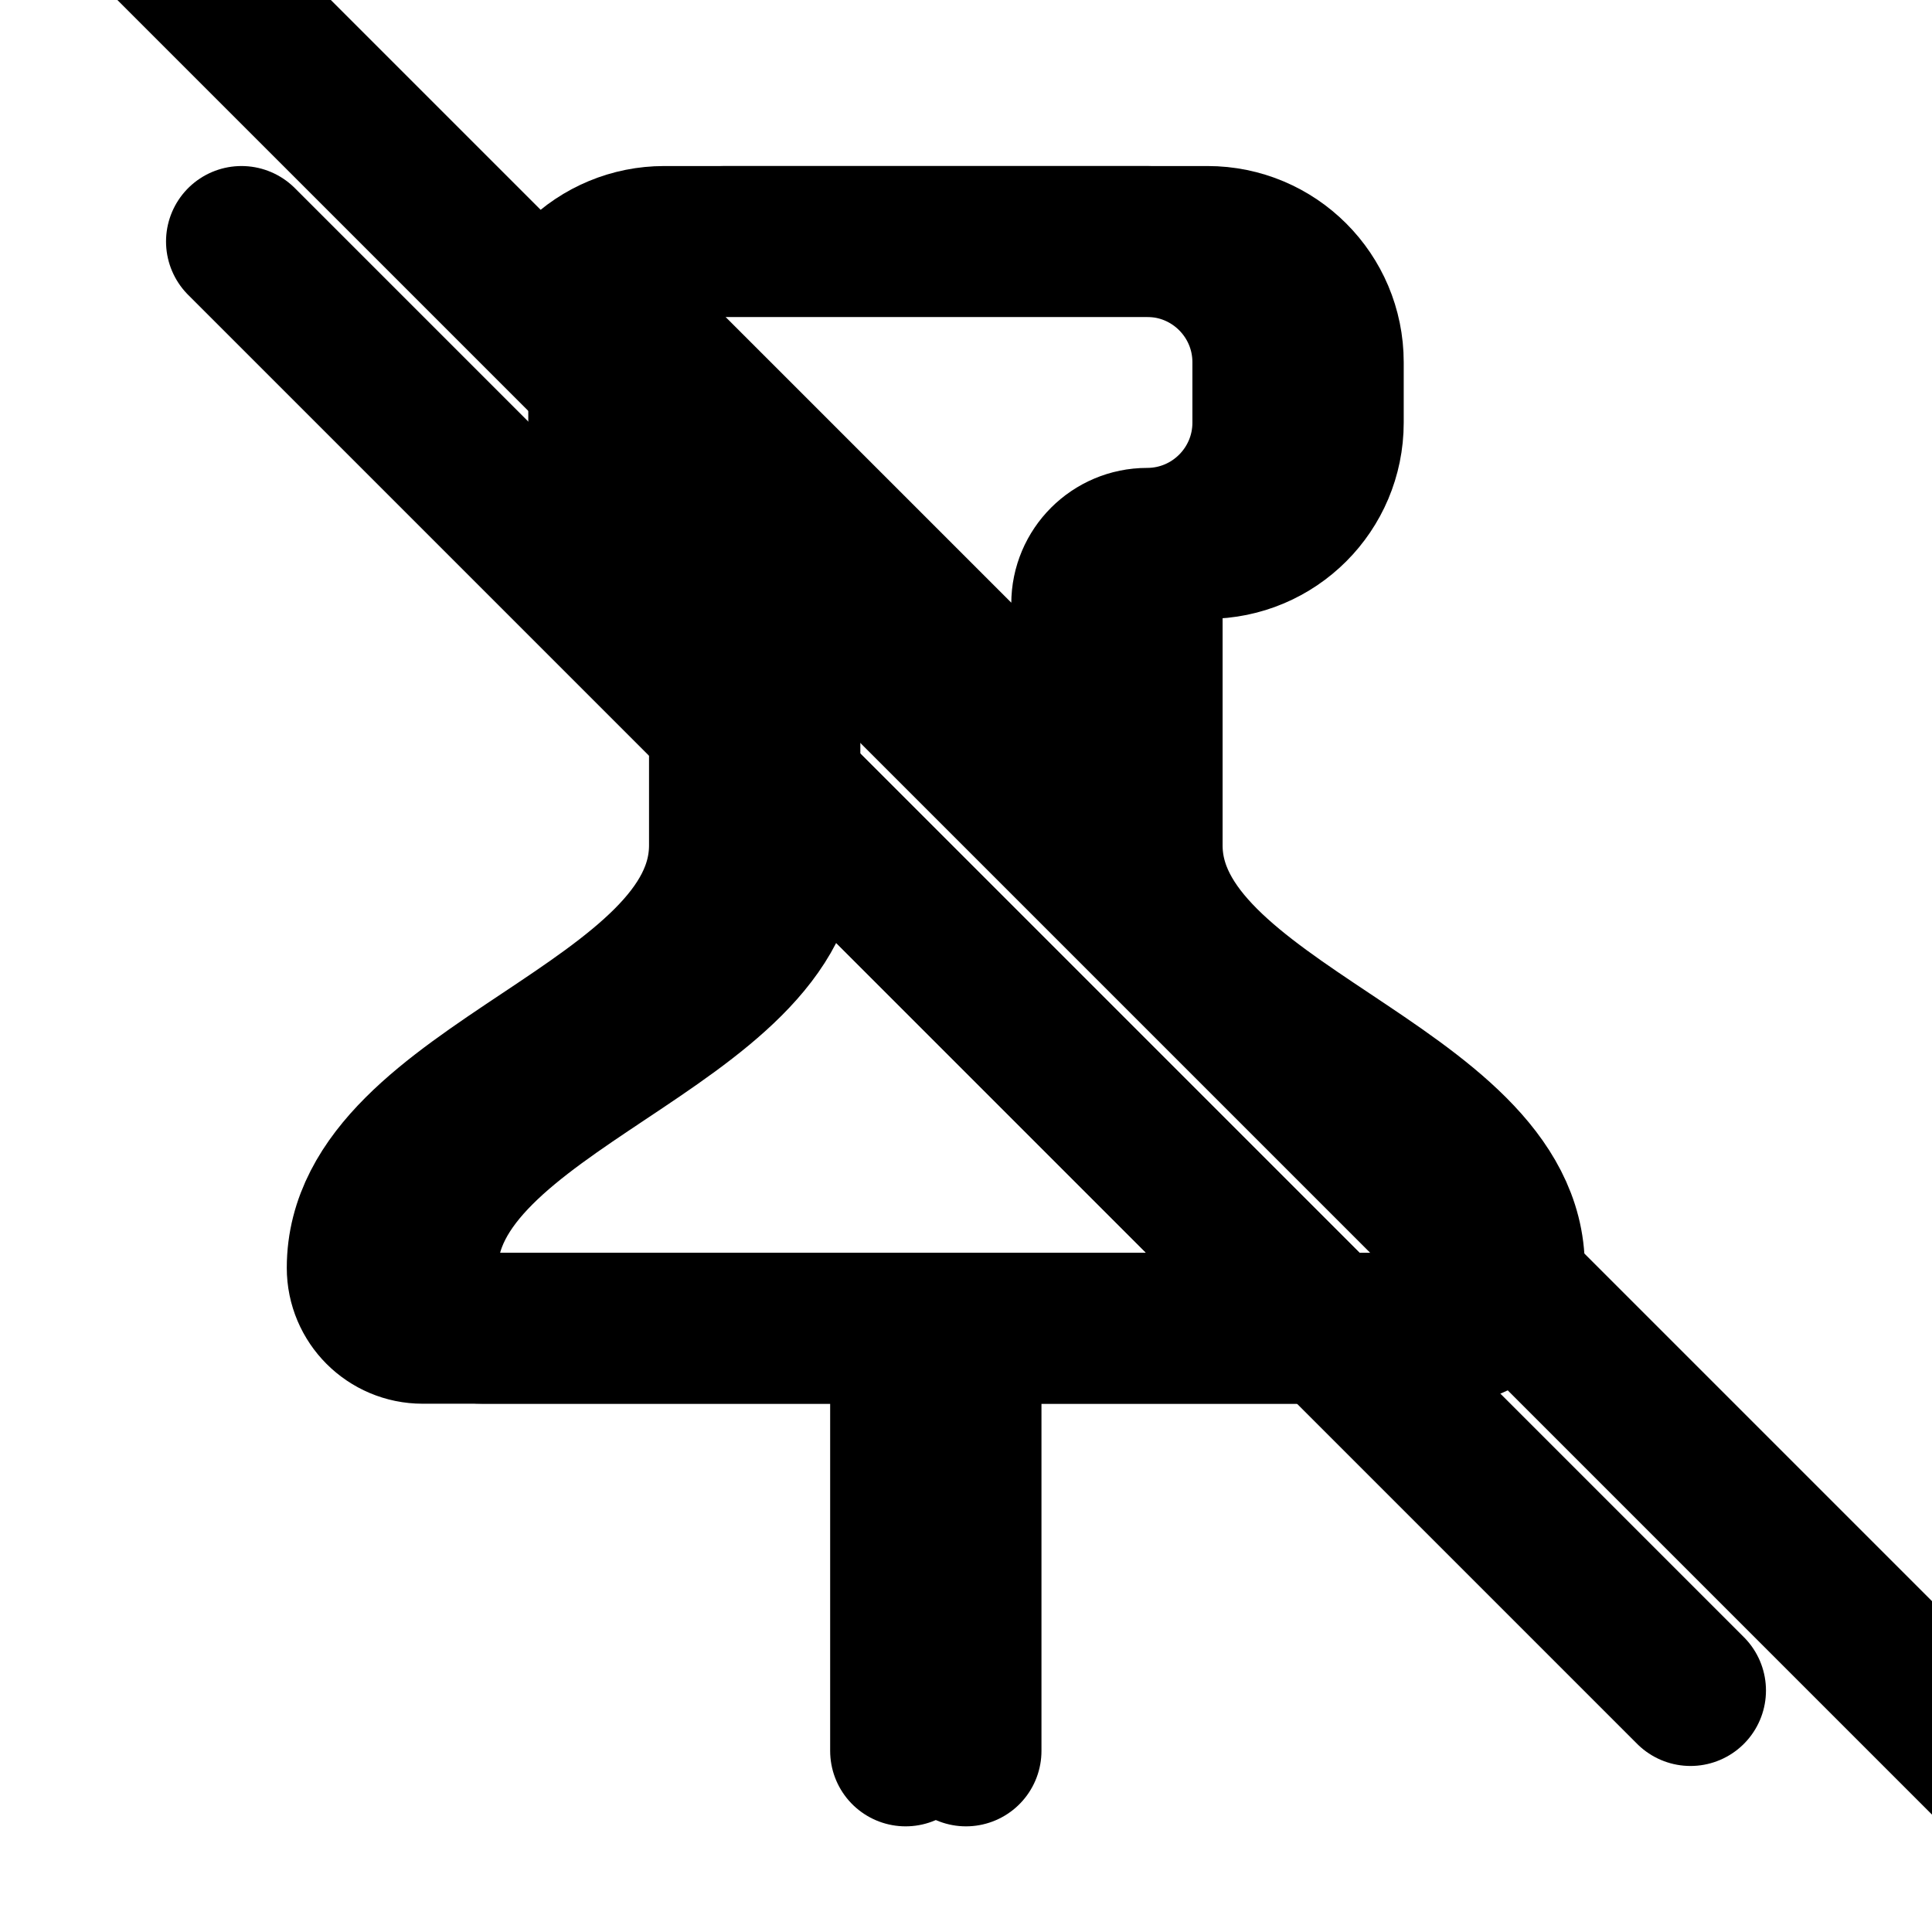
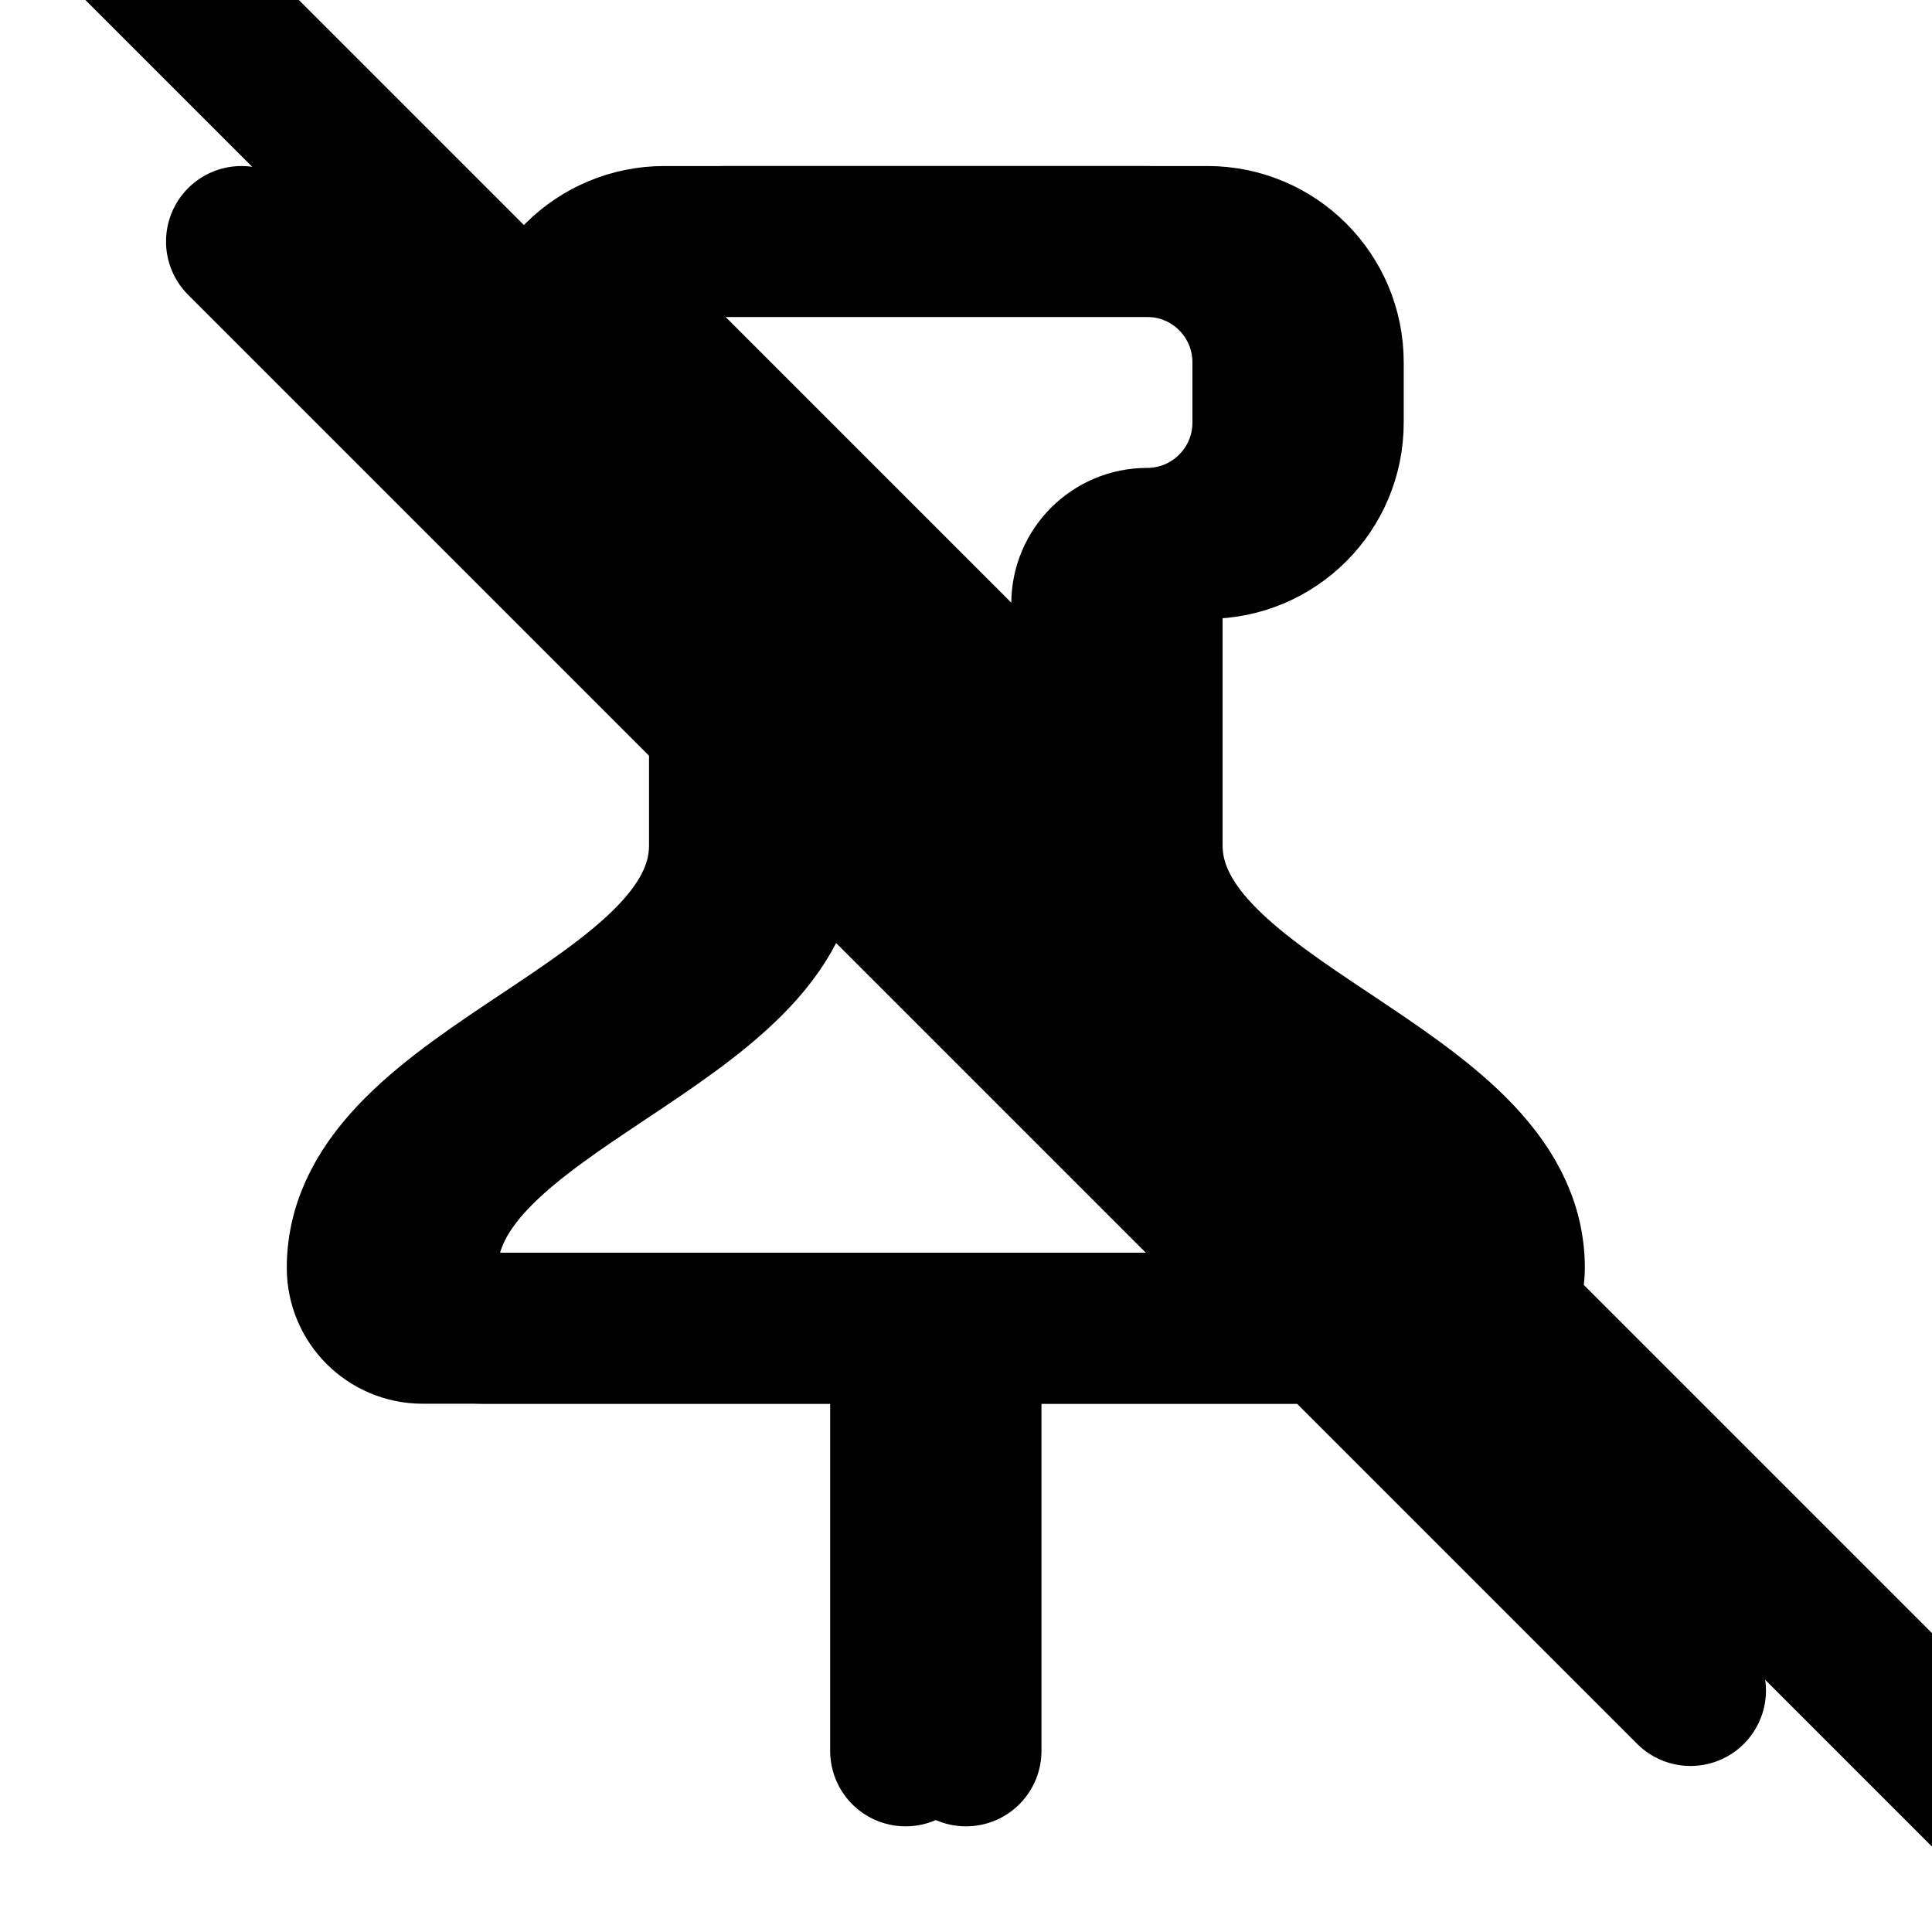
<svg xmlns="http://www.w3.org/2000/svg" data-set="area-pilot" data-counter="sliver" data-keyline="circle" data-angles="free" width="16" height="16" viewBox="0 0 16 16" fill="none">
  <path data-filled="line" d="M5 3A1 1 0 0 1 6 2H10A1 1 0 0 1 11 3V3.5A1 1 0 0 1 10 4.5A0.5 0.5 0 0 0 9.5 5V7C9.5 8.5 12.5 9 12.5 10.5A0.5 0.5 0 0 1 12 11H4A0.5 0.5 0 0 1 3.5 10.5C3.5 9 6.5 8.5 6.5 7V5A0.5 0.5 0 0 0 6 4.5A1 1 0 0 1 5 3.5Z" fill="none" stroke="currentColor" stroke-width="1.25" stroke-linecap="round" stroke-linejoin="round" />
  <path data-filled="line" d="M8 11V14.5" fill="none" stroke="currentColor" stroke-width="1.25" stroke-linecap="round" stroke-linejoin="round" />
  <path data-filled="fill" d="M11 11L3.5 11A0.5 0.5 0 0 1 3 10.5C3 9 6 8.5 6 7L6 6ZM4.793 2.293A1 1 0 0 1 5.5 2L9.5 2A1 1 0 0 1 10.5 3L10.5 3.5A1 1 0 0 1 9.5 4.5A0.5 0.5 0 0 0 9 5L9 6.5Z" fill="none" stroke="currentColor" stroke-width="1.25" stroke-linecap="round" stroke-linejoin="round" />
  <path d="M7.5 11V14.5" fill="none" stroke="currentColor" stroke-width="1.25" stroke-linecap="round" stroke-linejoin="round" />
-   <path data-filled="gap" d="M0.928 -0.928L16.928 15.072" fill="none" stroke="currentColor" stroke-width="1.25" stroke-linecap="round" stroke-linejoin="round" />
+   <path data-filled="gap" d="M0.909 -0.682L16.909 15.318" fill="none" stroke="currentColor" stroke-width="1.25" stroke-linecap="round" stroke-linejoin="round" />
  <path d="M2 2L14 14" fill="none" stroke="currentColor" stroke-width="1.25" stroke-linecap="round" stroke-linejoin="round" />
</svg>
